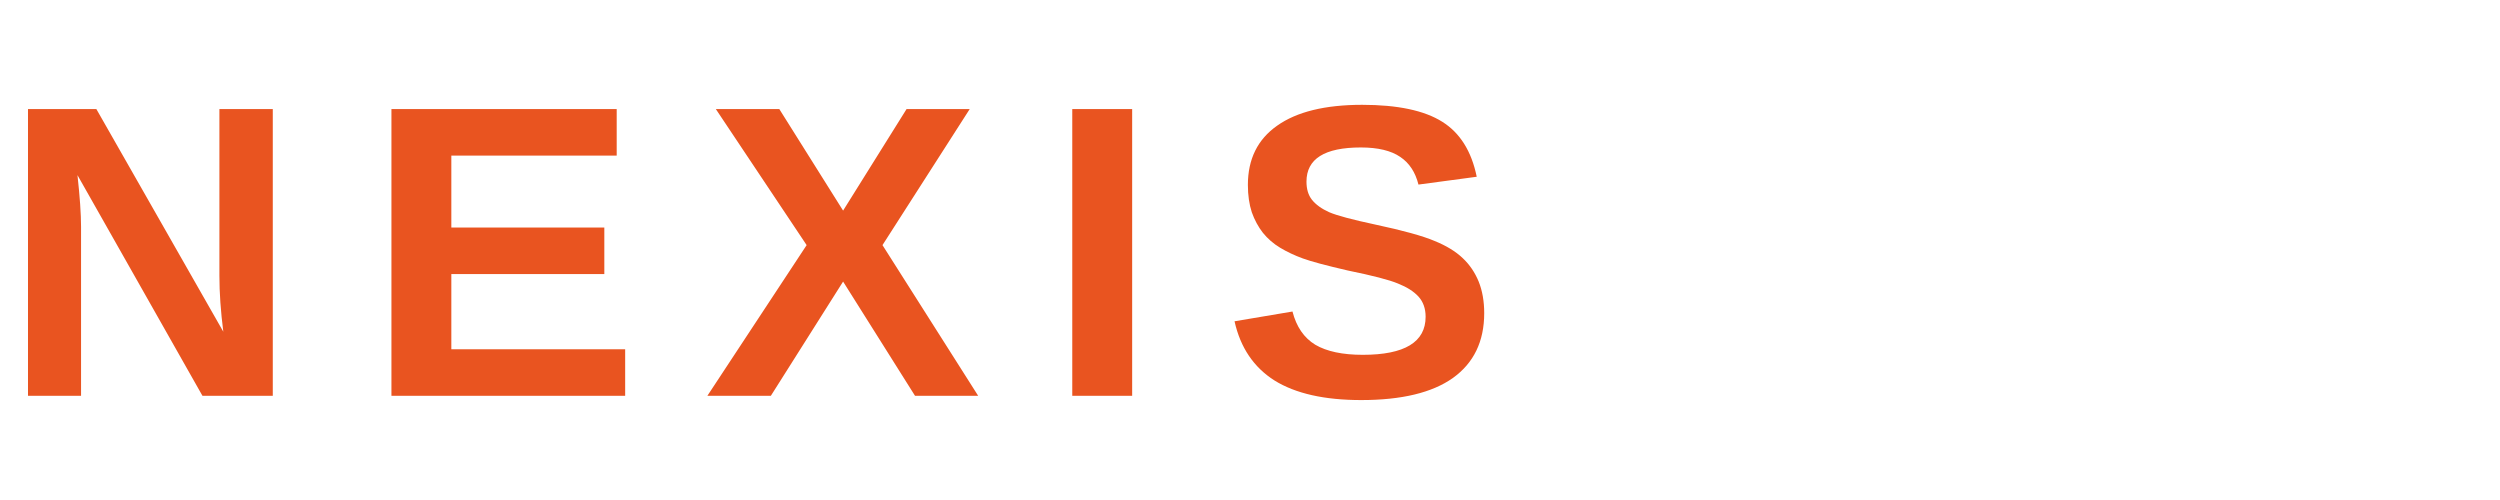
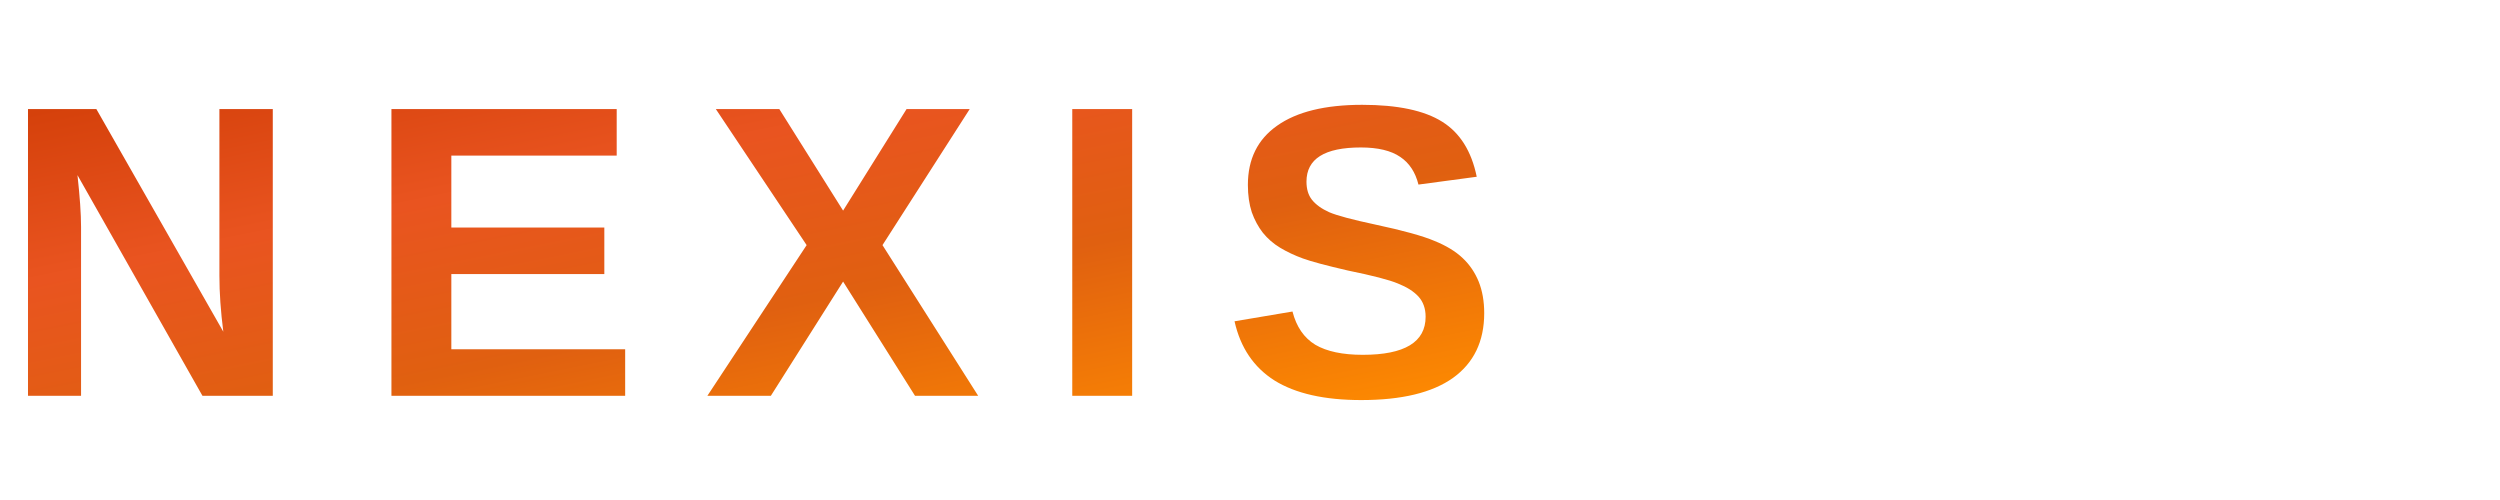
<svg xmlns="http://www.w3.org/2000/svg" viewBox="0 0 120 24" width="120" height="24">
-   <text x="0" y="19" font-family="Helvetica Neue, Arial, sans-serif" font-size="20" font-weight="700" fill="#E95420" letter-spacing="3">NEXIS</text>
+   <defs>
+     <linearGradient id="logoGrad" x1="0%" y1="0%" x2="100%" y2="100%">
+       <stop offset="0%" stop-color="#D4400A" />
+       <stop offset="30%" stop-color="#E95420" />
+       <stop offset="60%" stop-color="#E06010" />
+       <stop offset="100%" stop-color="#FF8C00" />
+     </linearGradient>
+   </defs>
+   <text x="0" y="19" font-family="Helvetica Neue, Arial, sans-serif" font-size="20" font-weight="700" fill="url(#logoGrad)" letter-spacing="3">NEXIS</text>
</svg>
